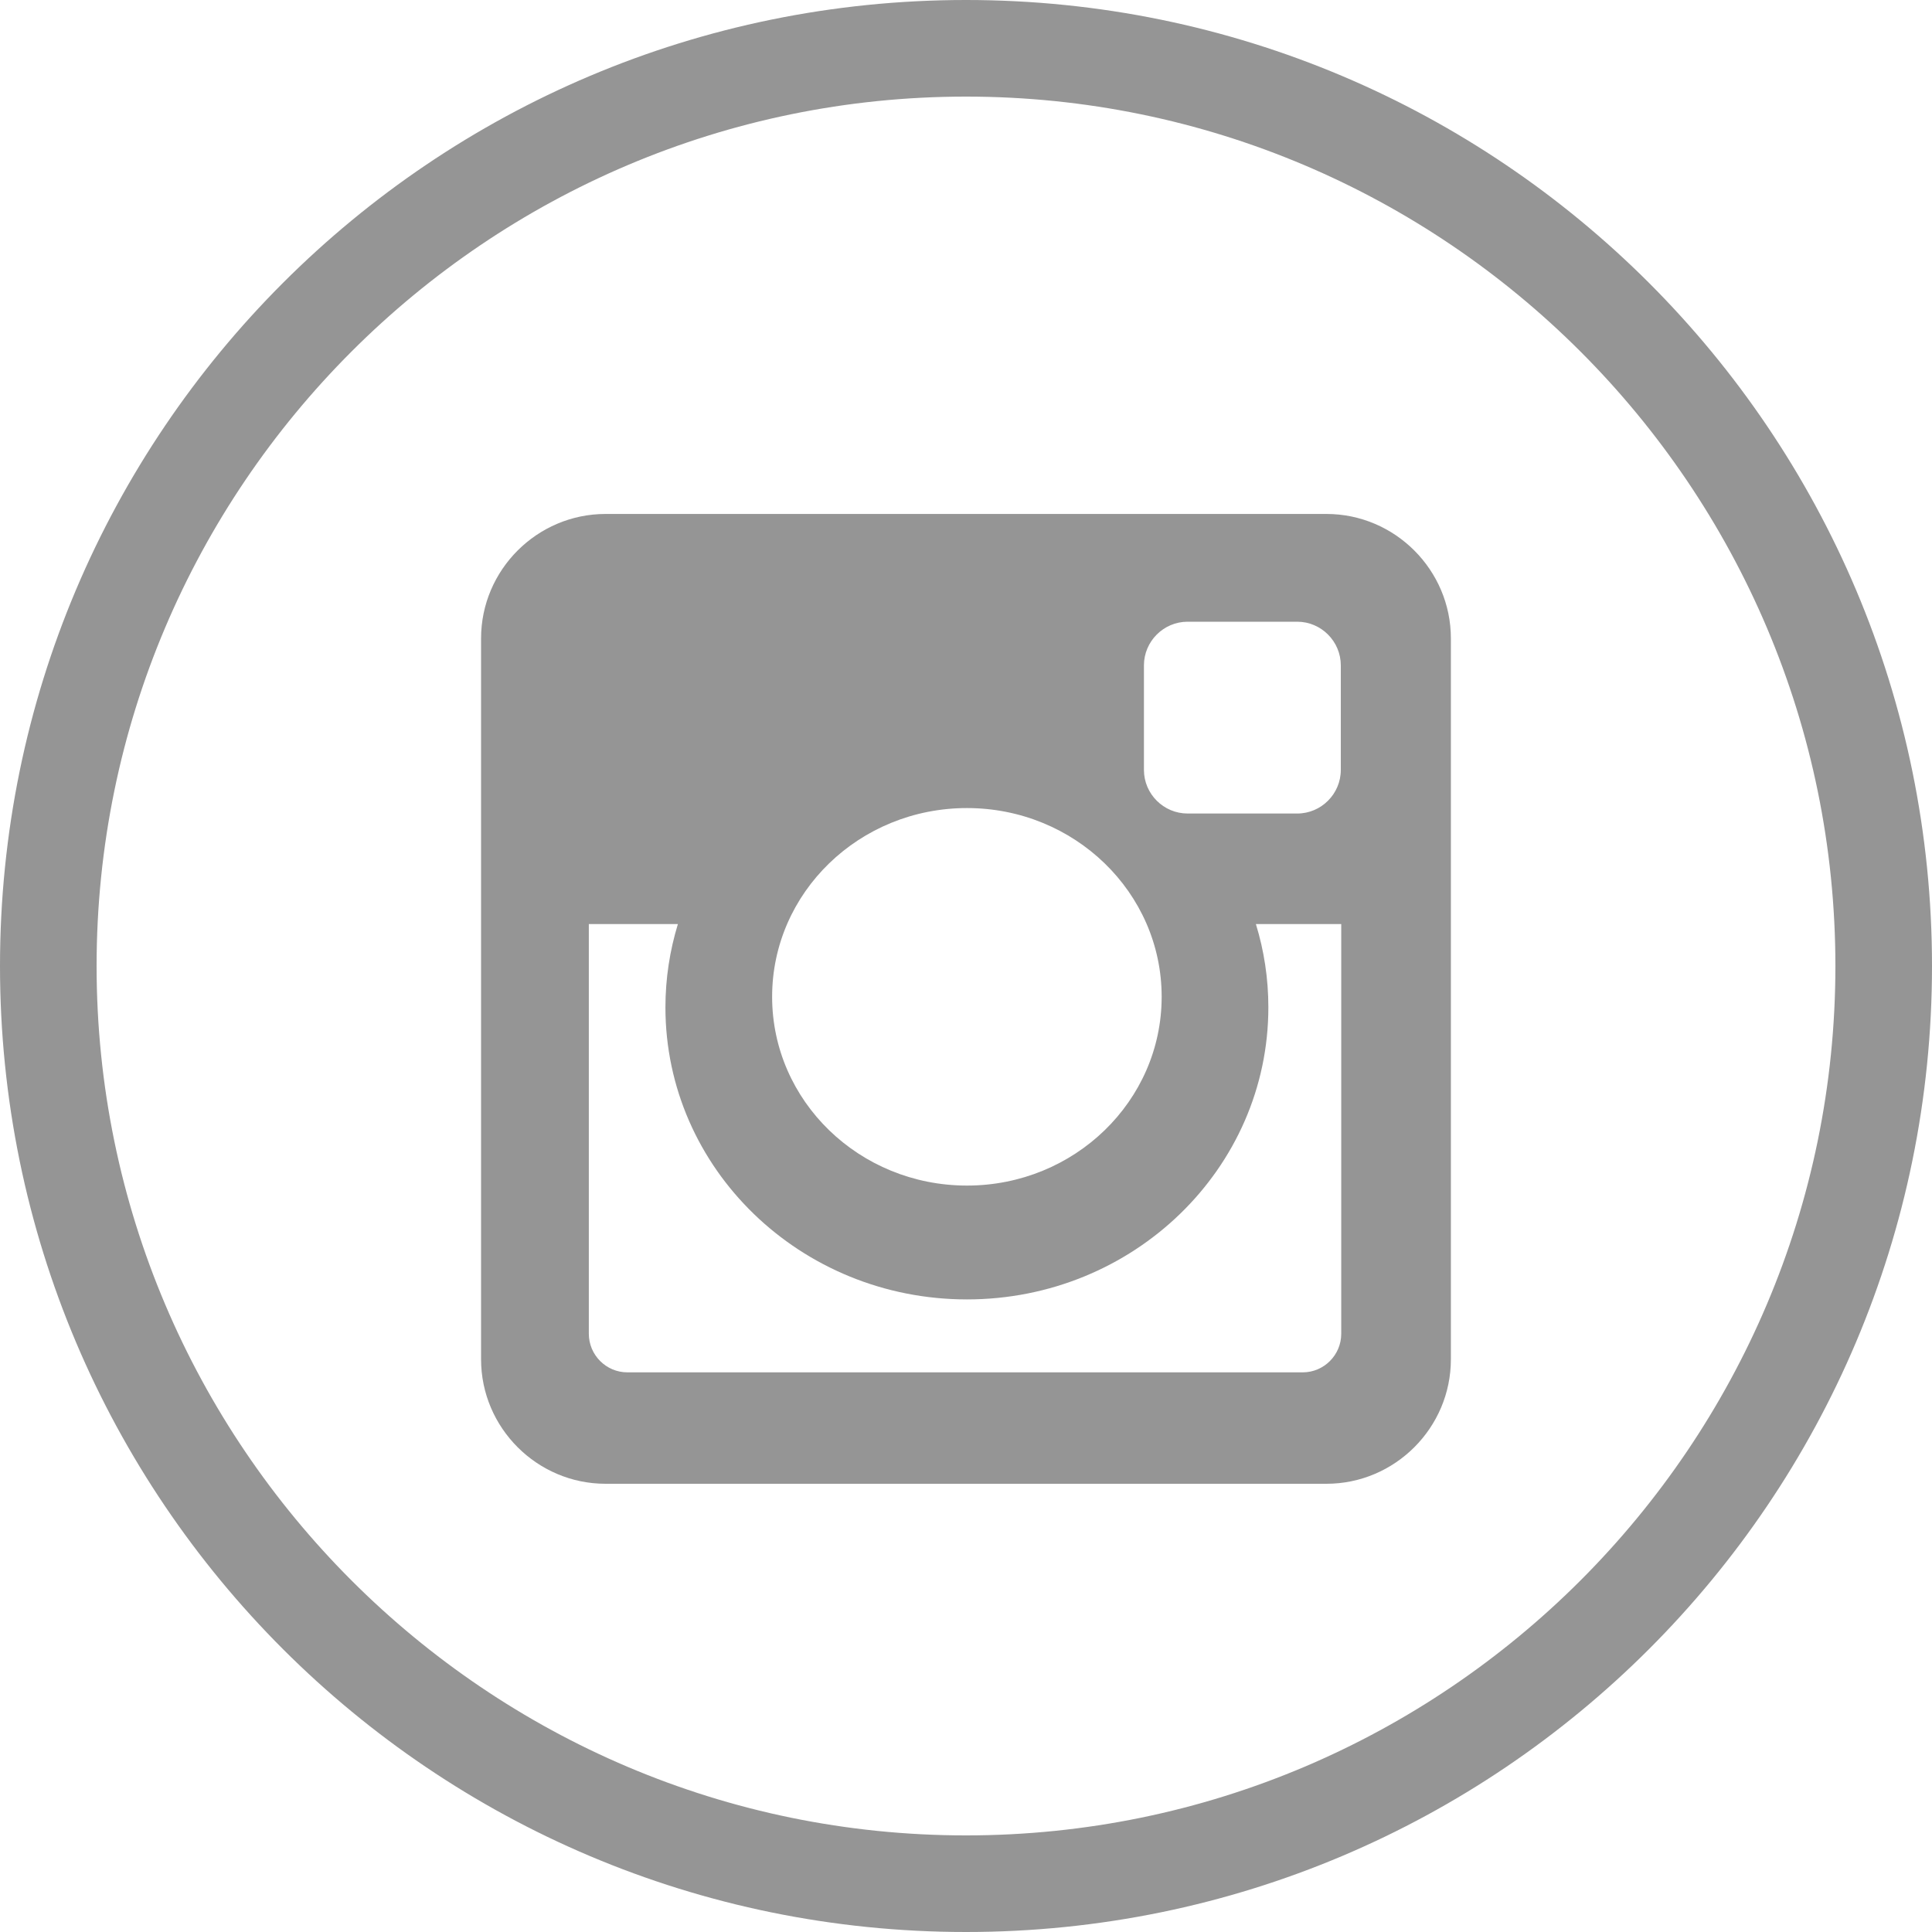
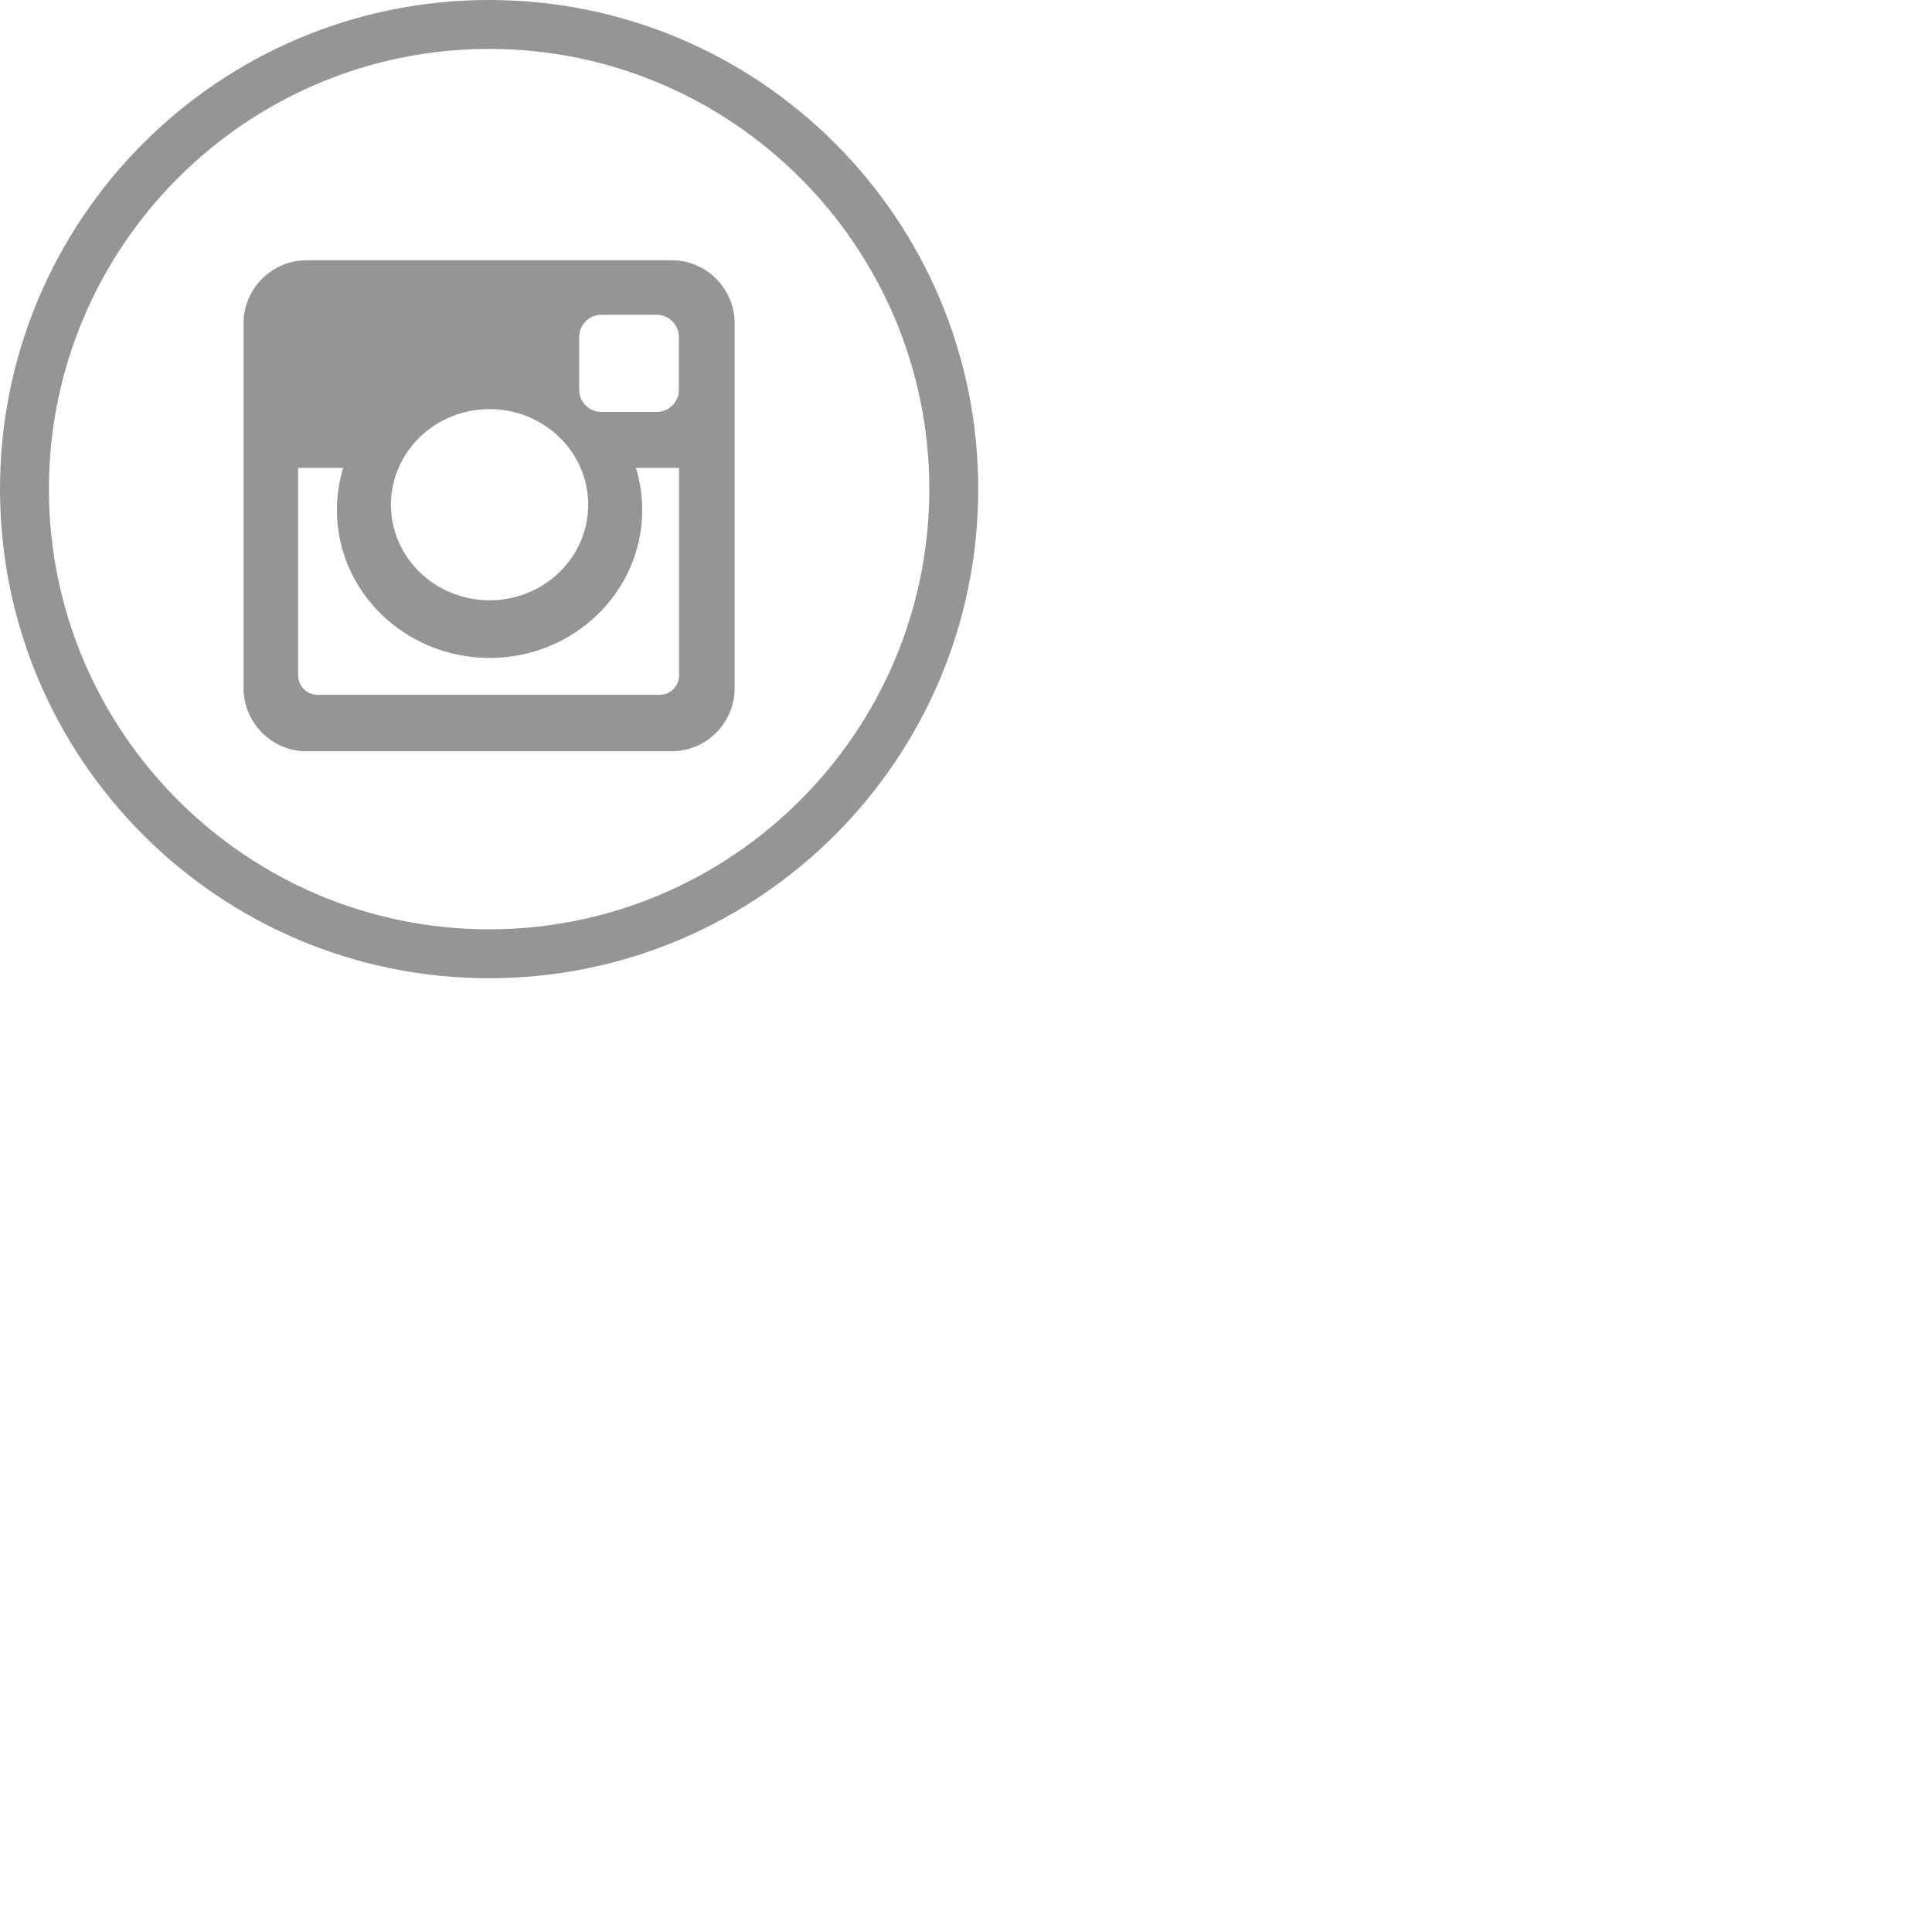
- <svg xmlns="http://www.w3.org/2000/svg" enable-background="new 0 0 79 79" height="40px" id="Layer_1" version="1.1" viewBox="0 0 40 40" width="40px" xml:space="preserve">
+ <svg xmlns="http://www.w3.org/2000/svg" enable-background="new 0 0 40 40" height="40px" id="Layer_1" version="1.1" viewBox="0 0 79 79" width="40px" xml:space="preserve">
  <g>
    <g>
      <path d="M20,2c9.925,0,18,8.075,18,18s-8.074,18-18,18S2,29.925,2,20S10.075,2,20,2 M20,0C8.954,0,0,8.954,0,20    c0,11.047,8.954,20,20,20c11.044,0,20-8.953,20-20C40,8.954,31.045,0,20,0L20,0z" fill="#959595" />
    </g>
    <path clip-rule="evenodd" d="M12.537,10.641h14.926c1.416,0,2.576,1.159,2.576,2.577v14.925   c0,1.418-1.16,2.577-2.576,2.577H12.537c-1.417,0-2.577-1.159-2.577-2.577V13.218C9.96,11.8,11.12,10.641,12.537,10.641   L12.537,10.641z M24.588,12.872c-0.498,0-0.904,0.407-0.904,0.904v2.164c0,0.497,0.406,0.903,0.904,0.903h2.27   c0.496,0,0.902-0.406,0.902-0.903v-2.164c0-0.497-0.406-0.904-0.902-0.904H24.588L24.588,12.872z M27.77,19.132h-1.768   c0.168,0.546,0.258,1.124,0.258,1.724c0,3.34-2.795,6.047-6.24,6.047c-3.447,0-6.243-2.707-6.243-6.047   c0-0.6,0.091-1.178,0.258-1.724h-1.844v8.482c0,0.439,0.358,0.799,0.798,0.799h13.983c0.438,0,0.797-0.359,0.797-0.799V19.132   L27.77,19.132z M20.02,16.73c-2.229,0-4.034,1.749-4.034,3.907c0,2.159,1.805,3.909,4.034,3.909c2.226,0,4.031-1.75,4.031-3.909   C24.051,18.479,22.246,16.73,20.02,16.73z" fill="#959595" fill-rule="evenodd" />
  </g>
</svg>
